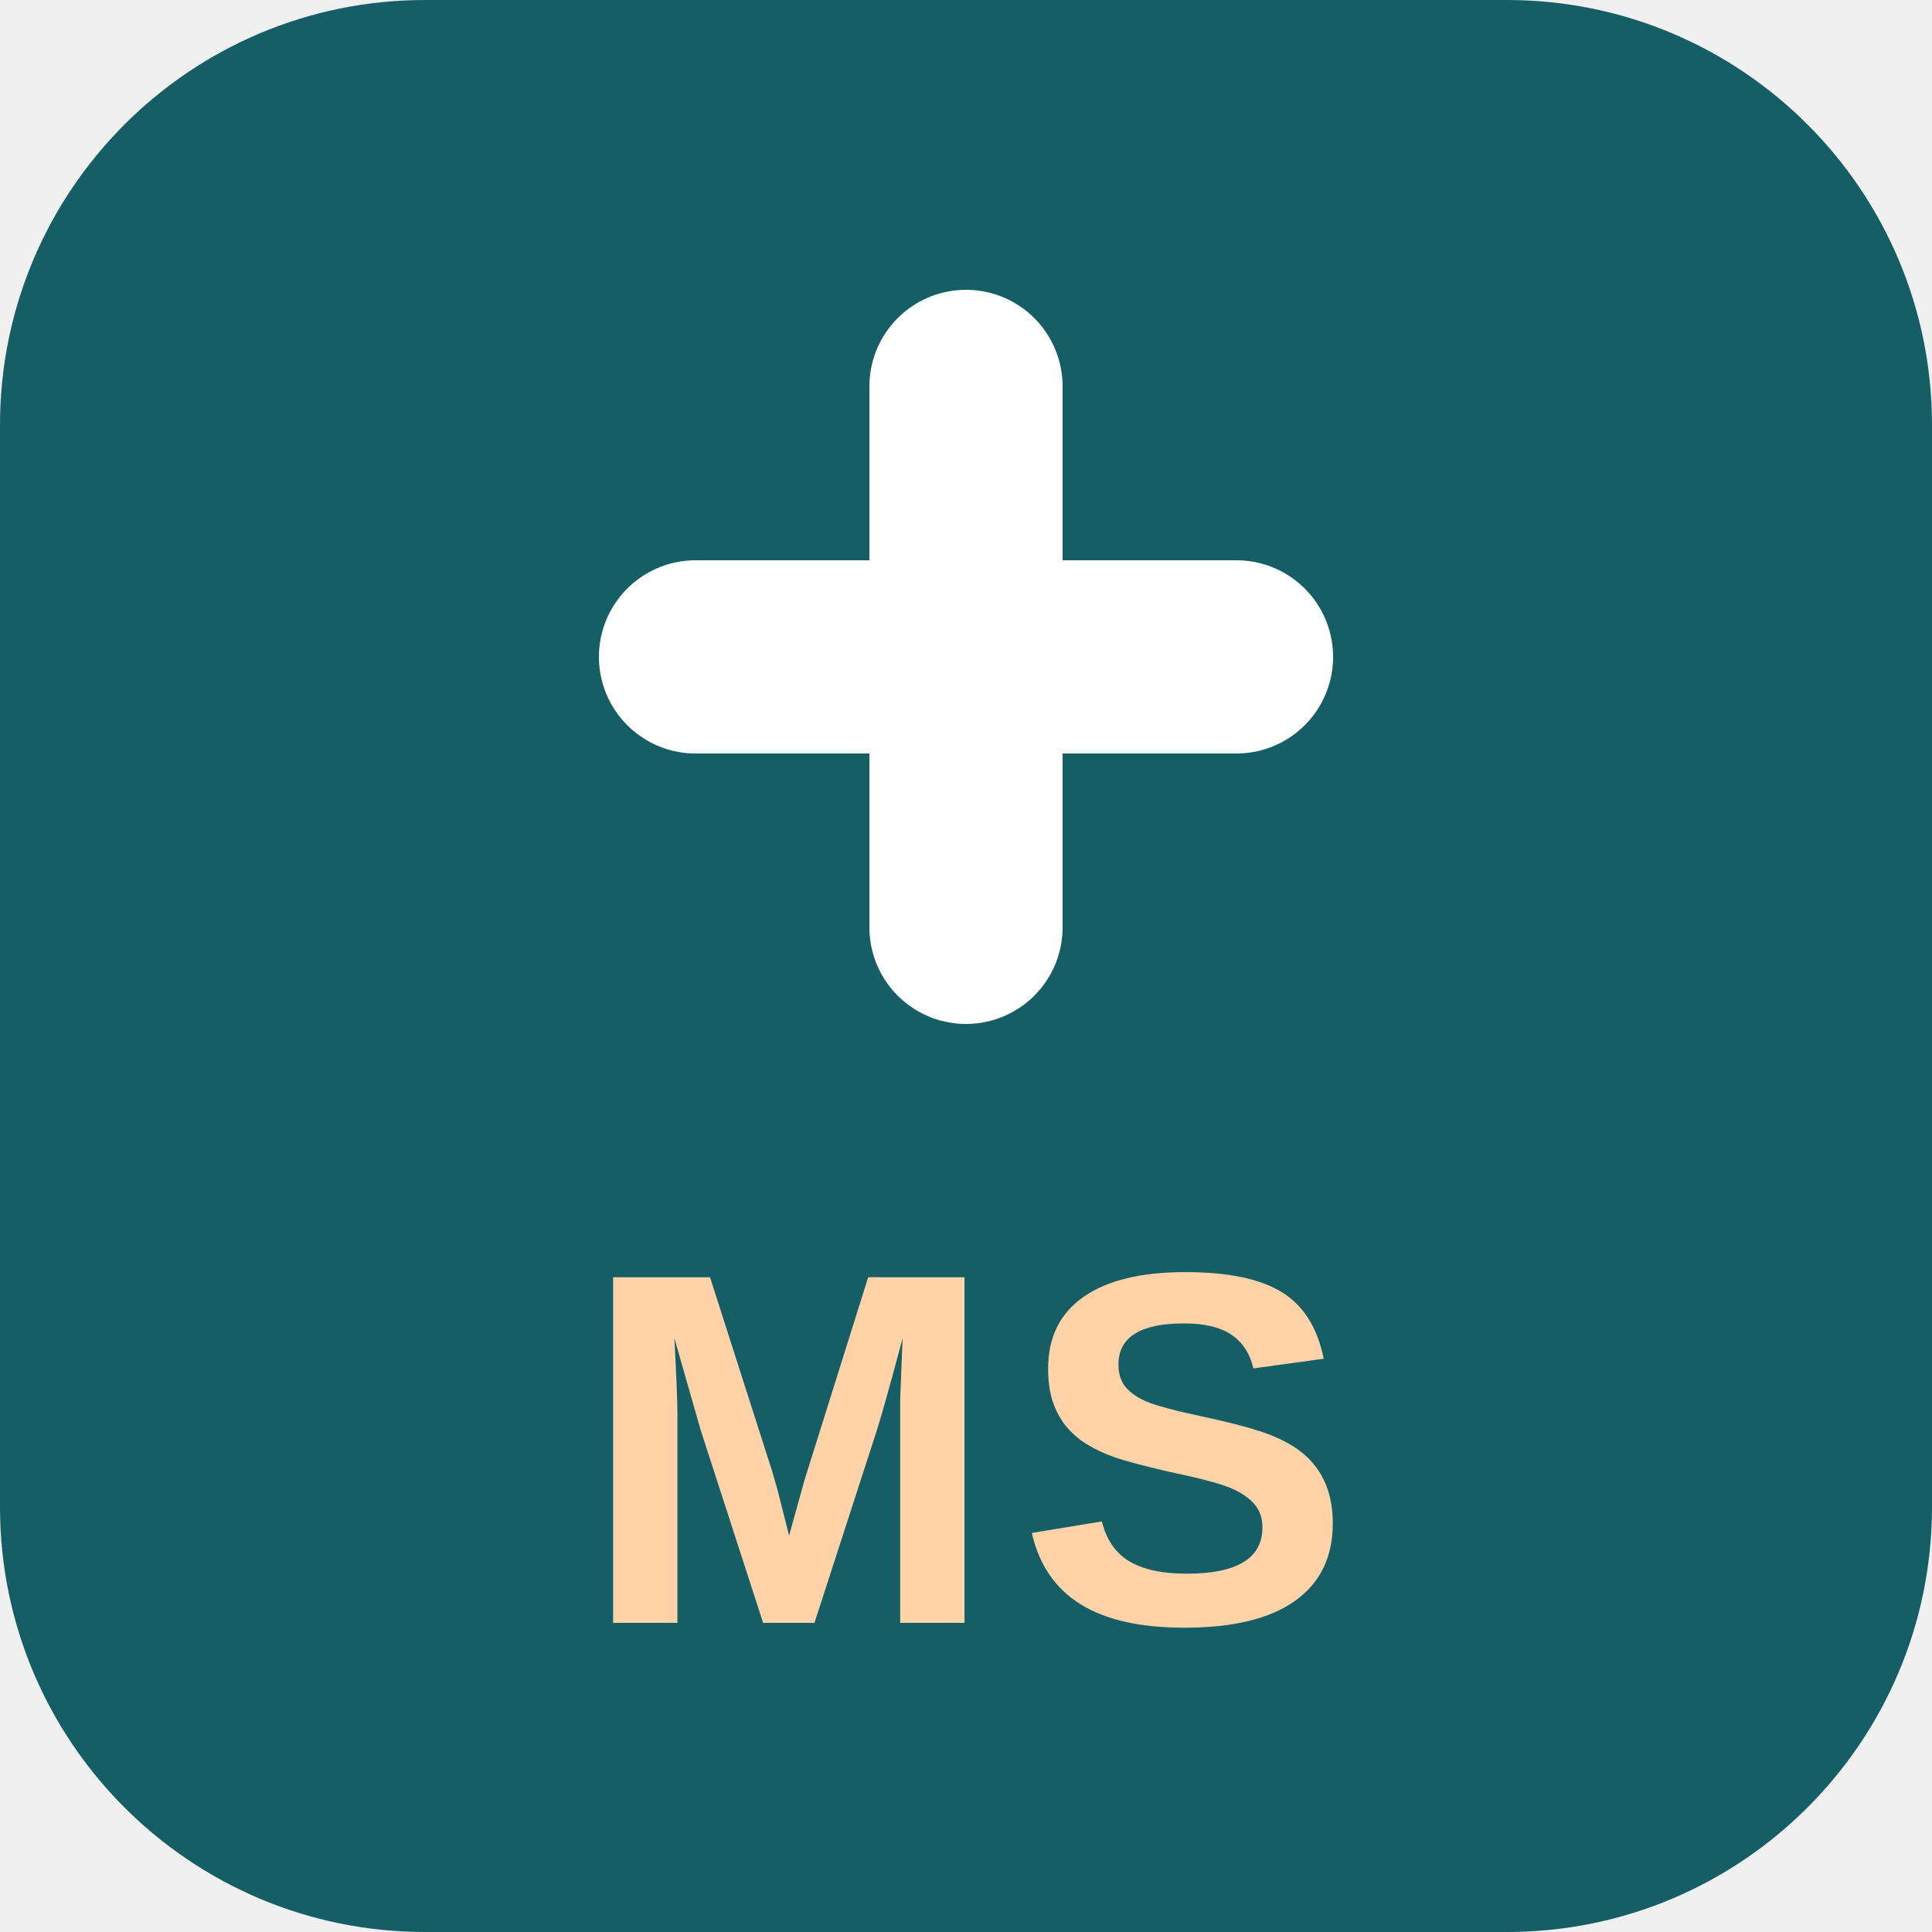
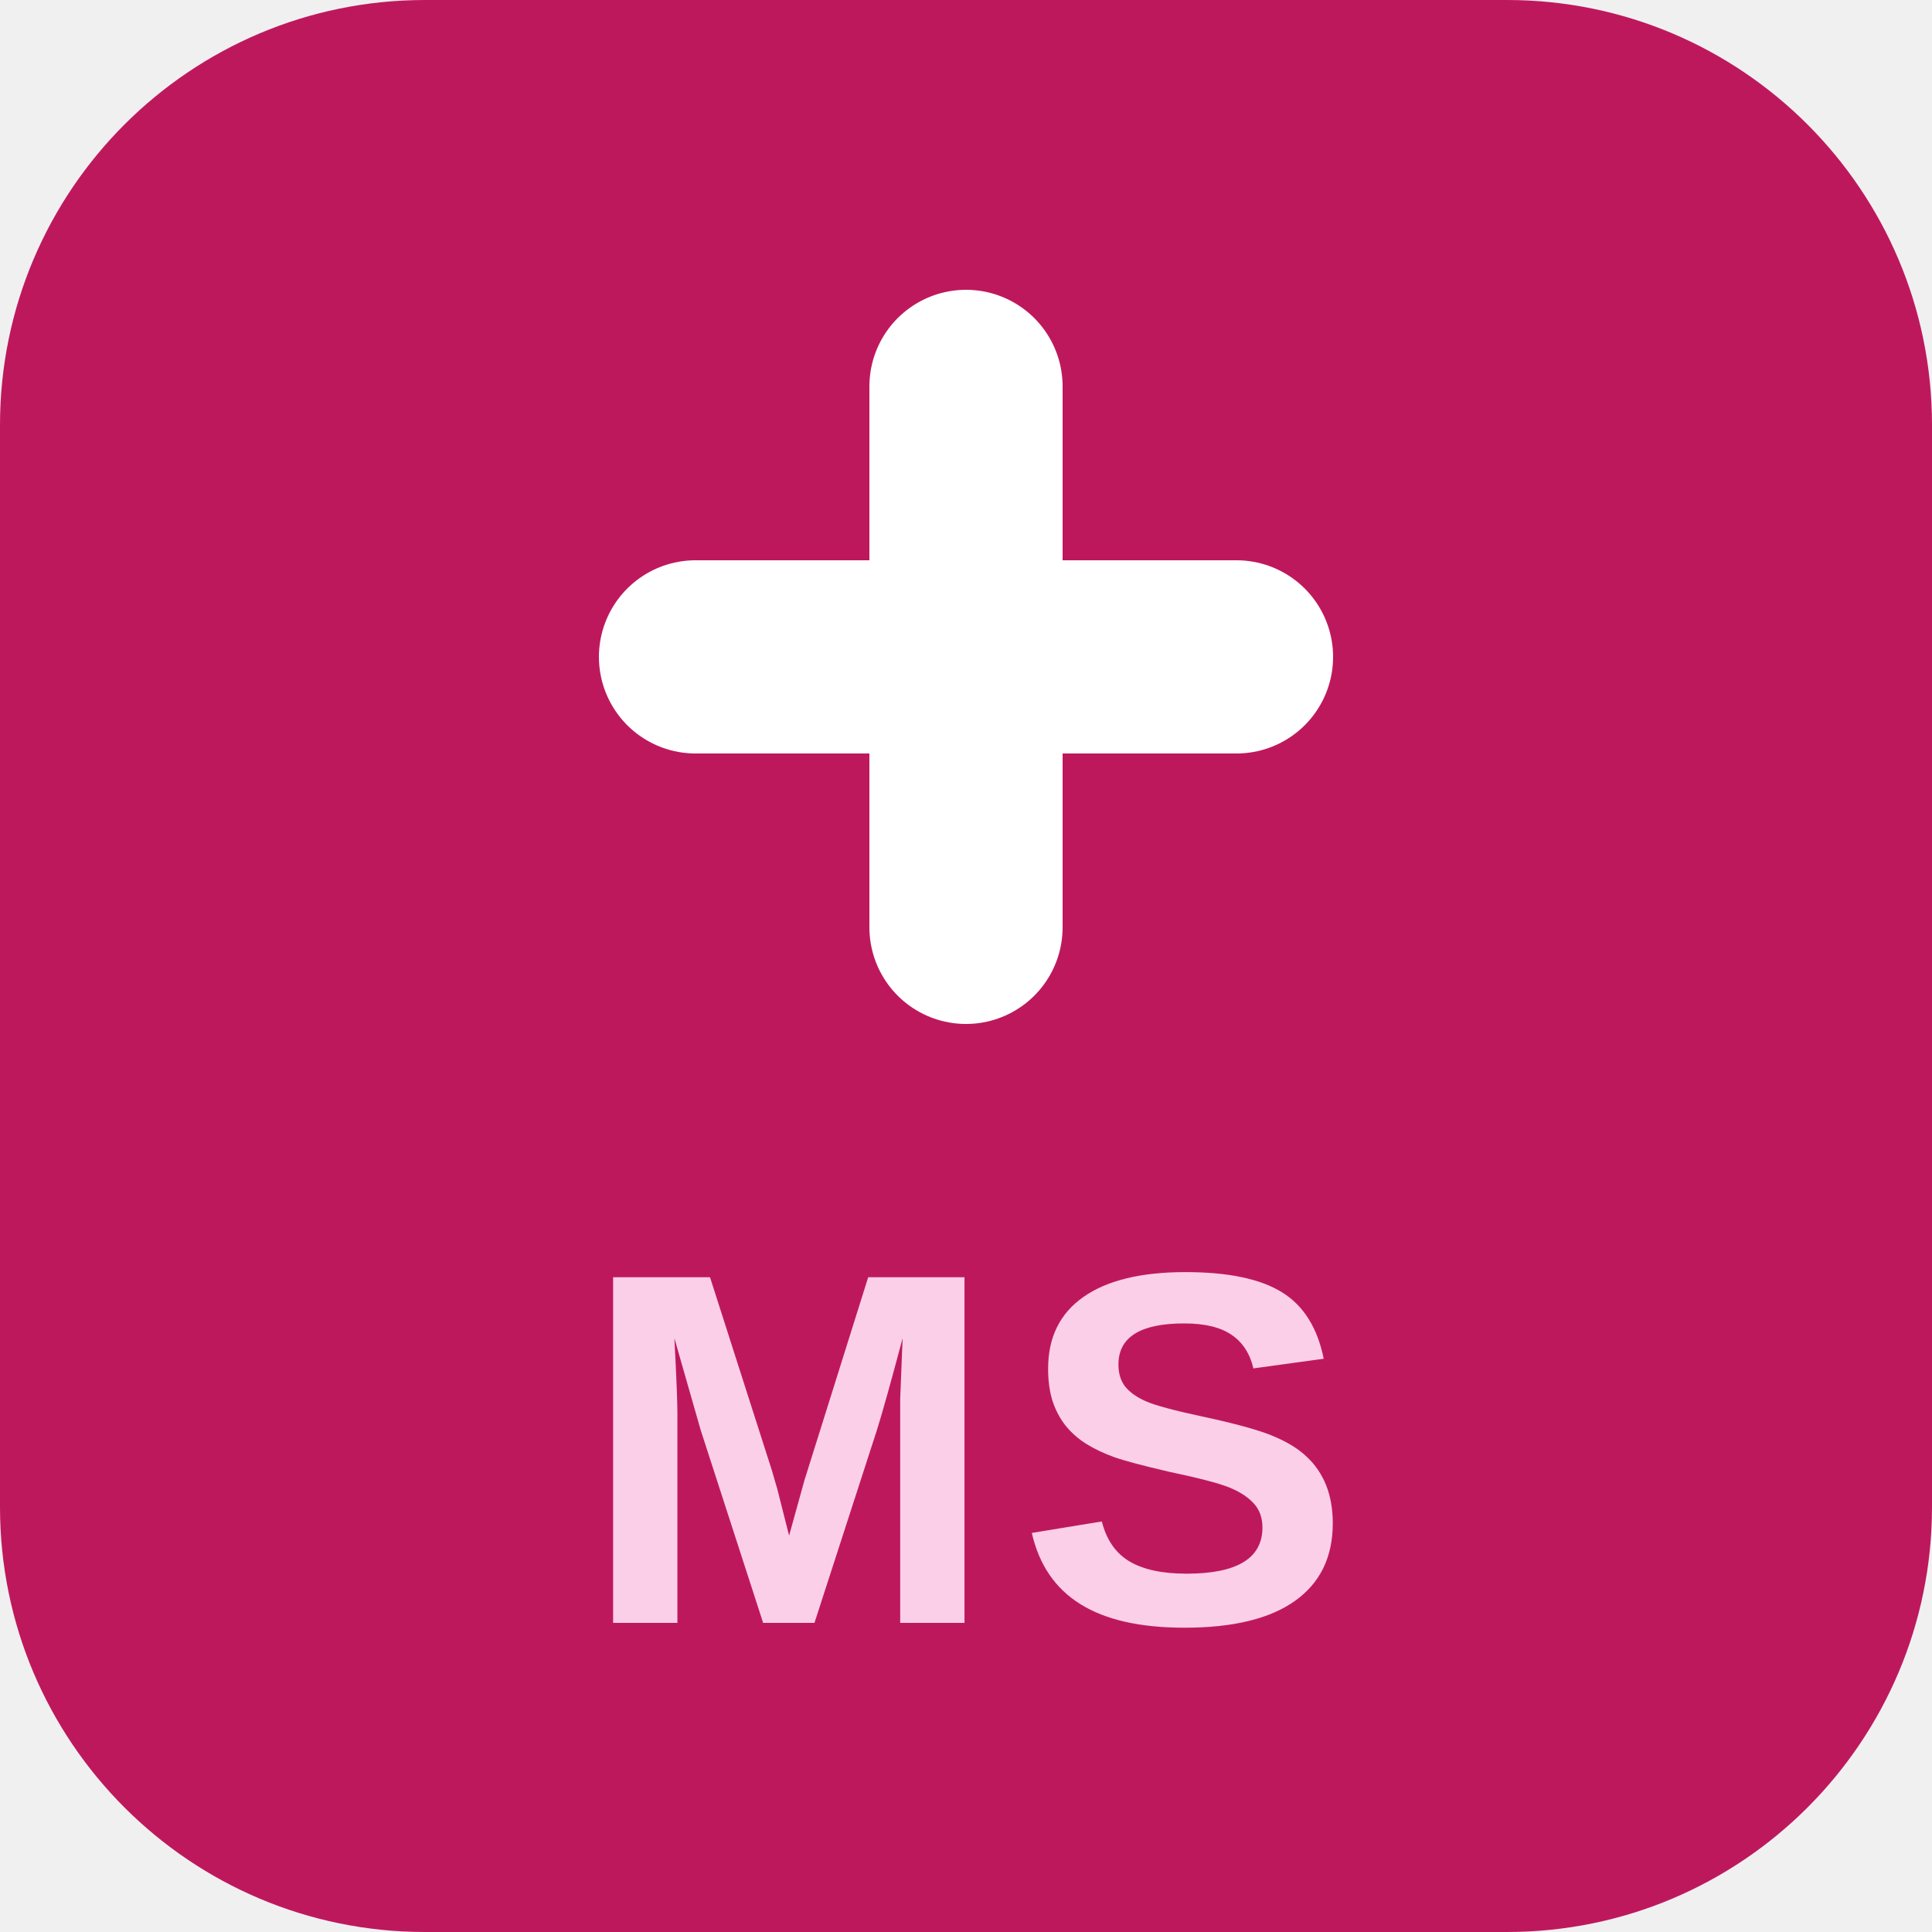
<svg xmlns="http://www.w3.org/2000/svg" viewBox="0 0 100 100">
-   <rect width="100" height="100" rx="22" fill="#155e66" />
+   <rect width="100" height="100" rx="22" fill="#be185d" />
  <path d="M36 34h28M50 20v28" stroke="#fff" stroke-width="10" stroke-linecap="round" />
-   <text x="50" y="84" text-anchor="middle" font-family="Poppins, 'Segoe UI', Arial, sans-serif" font-size="26" font-weight="700" fill="#ffd2a8" letter-spacing="1">MS</text>
+   <text x="50" y="84" text-anchor="middle" font-family="Poppins, 'Segoe UI', Arial, sans-serif" font-size="26" font-weight="700" fill="#fbcfe8" letter-spacing="1">MS</text>
</svg>
